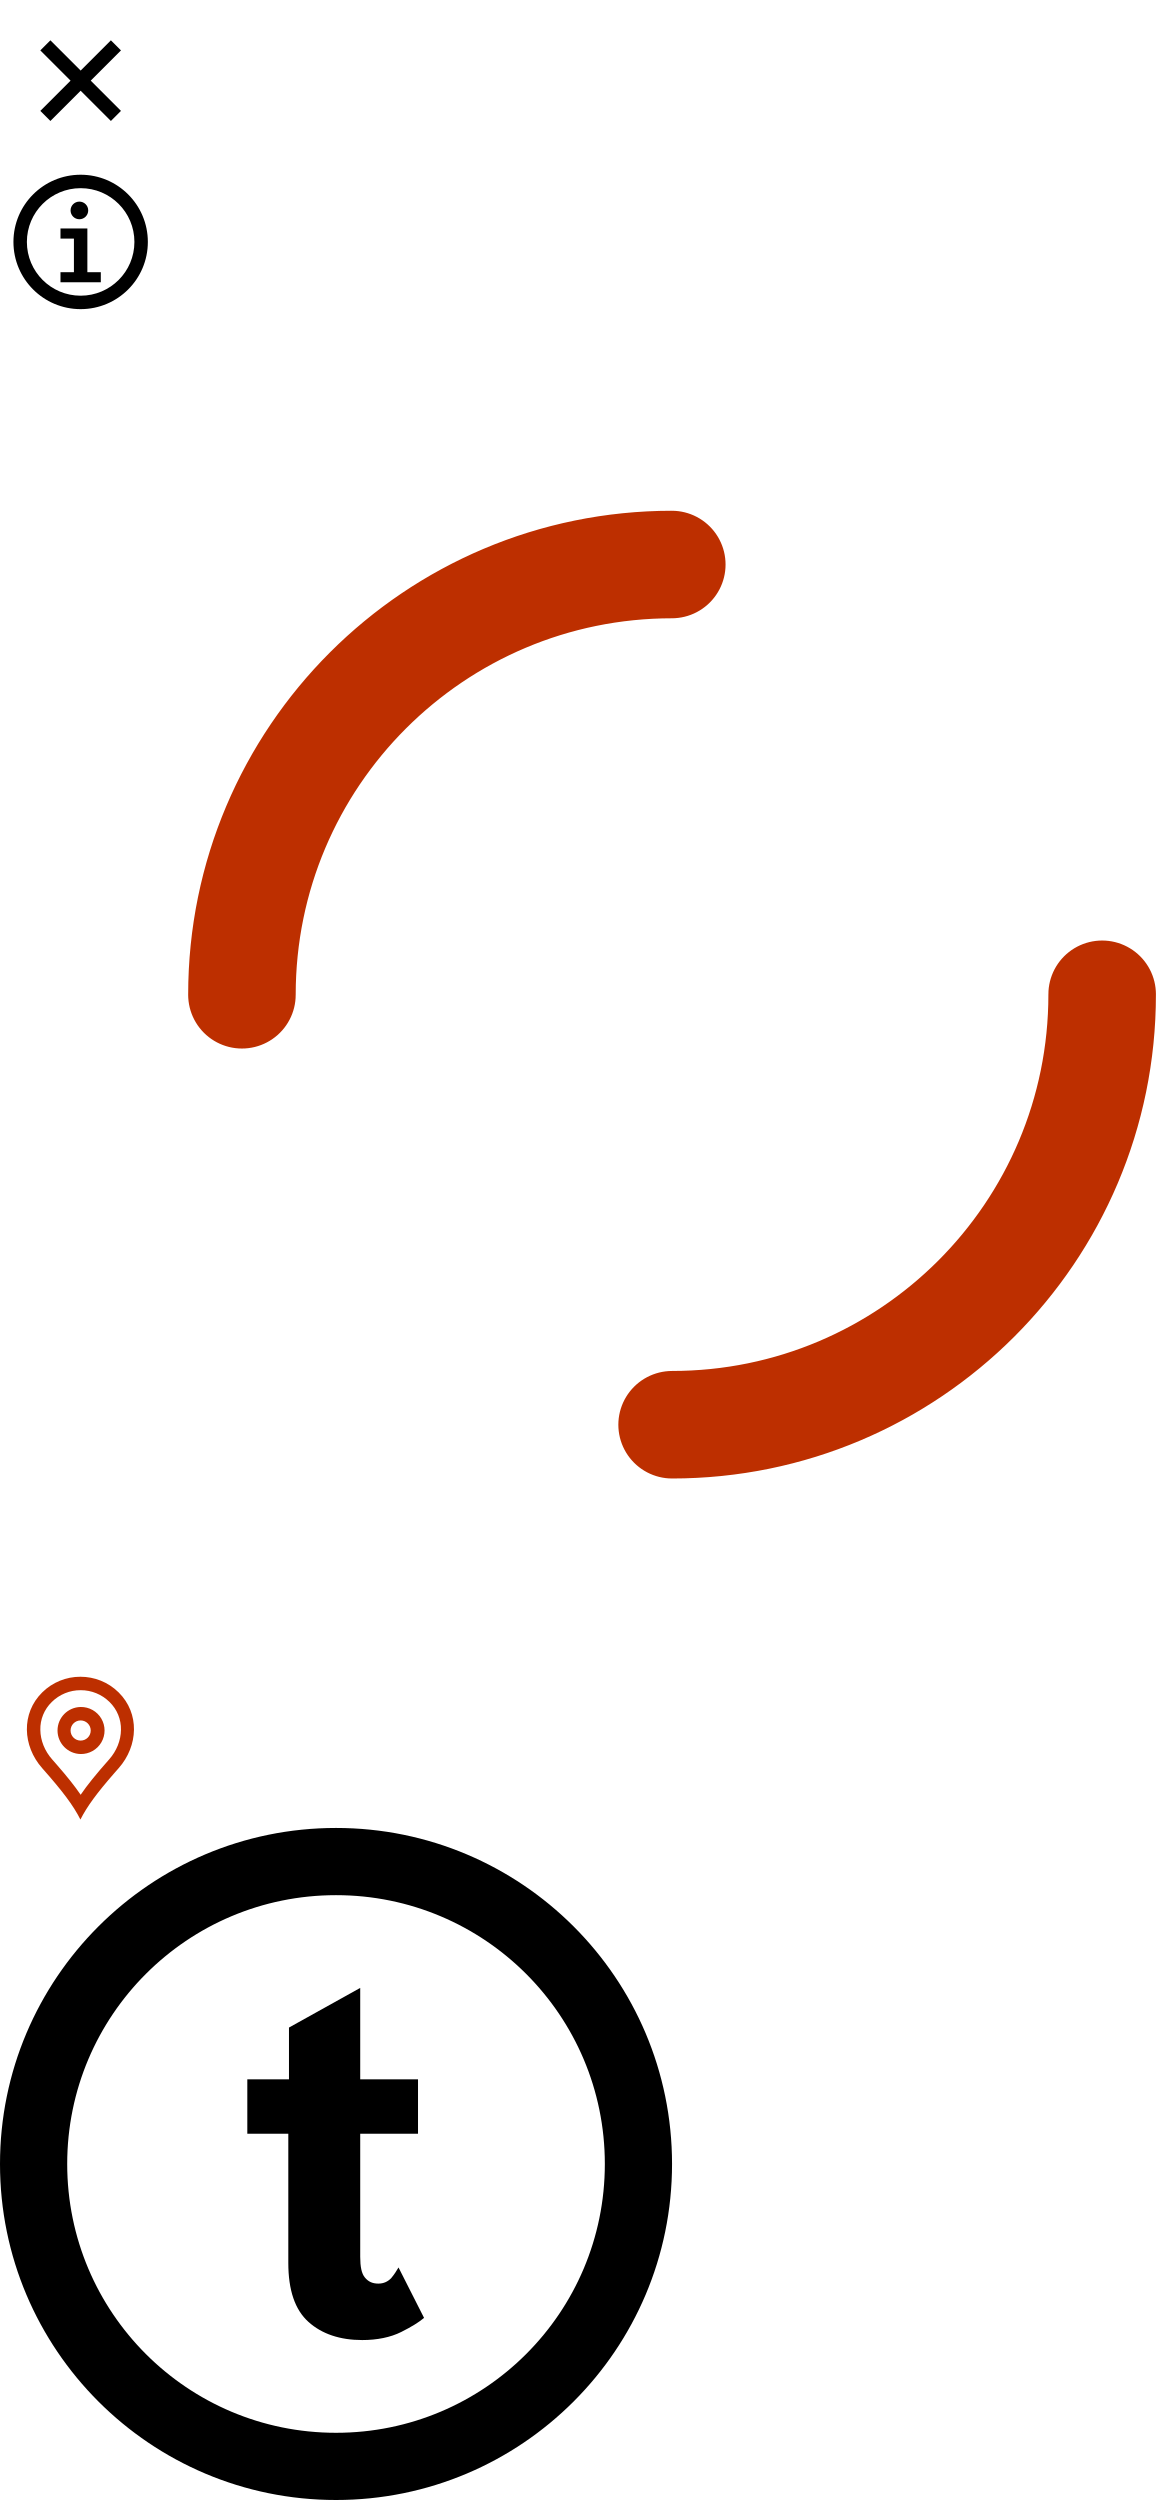
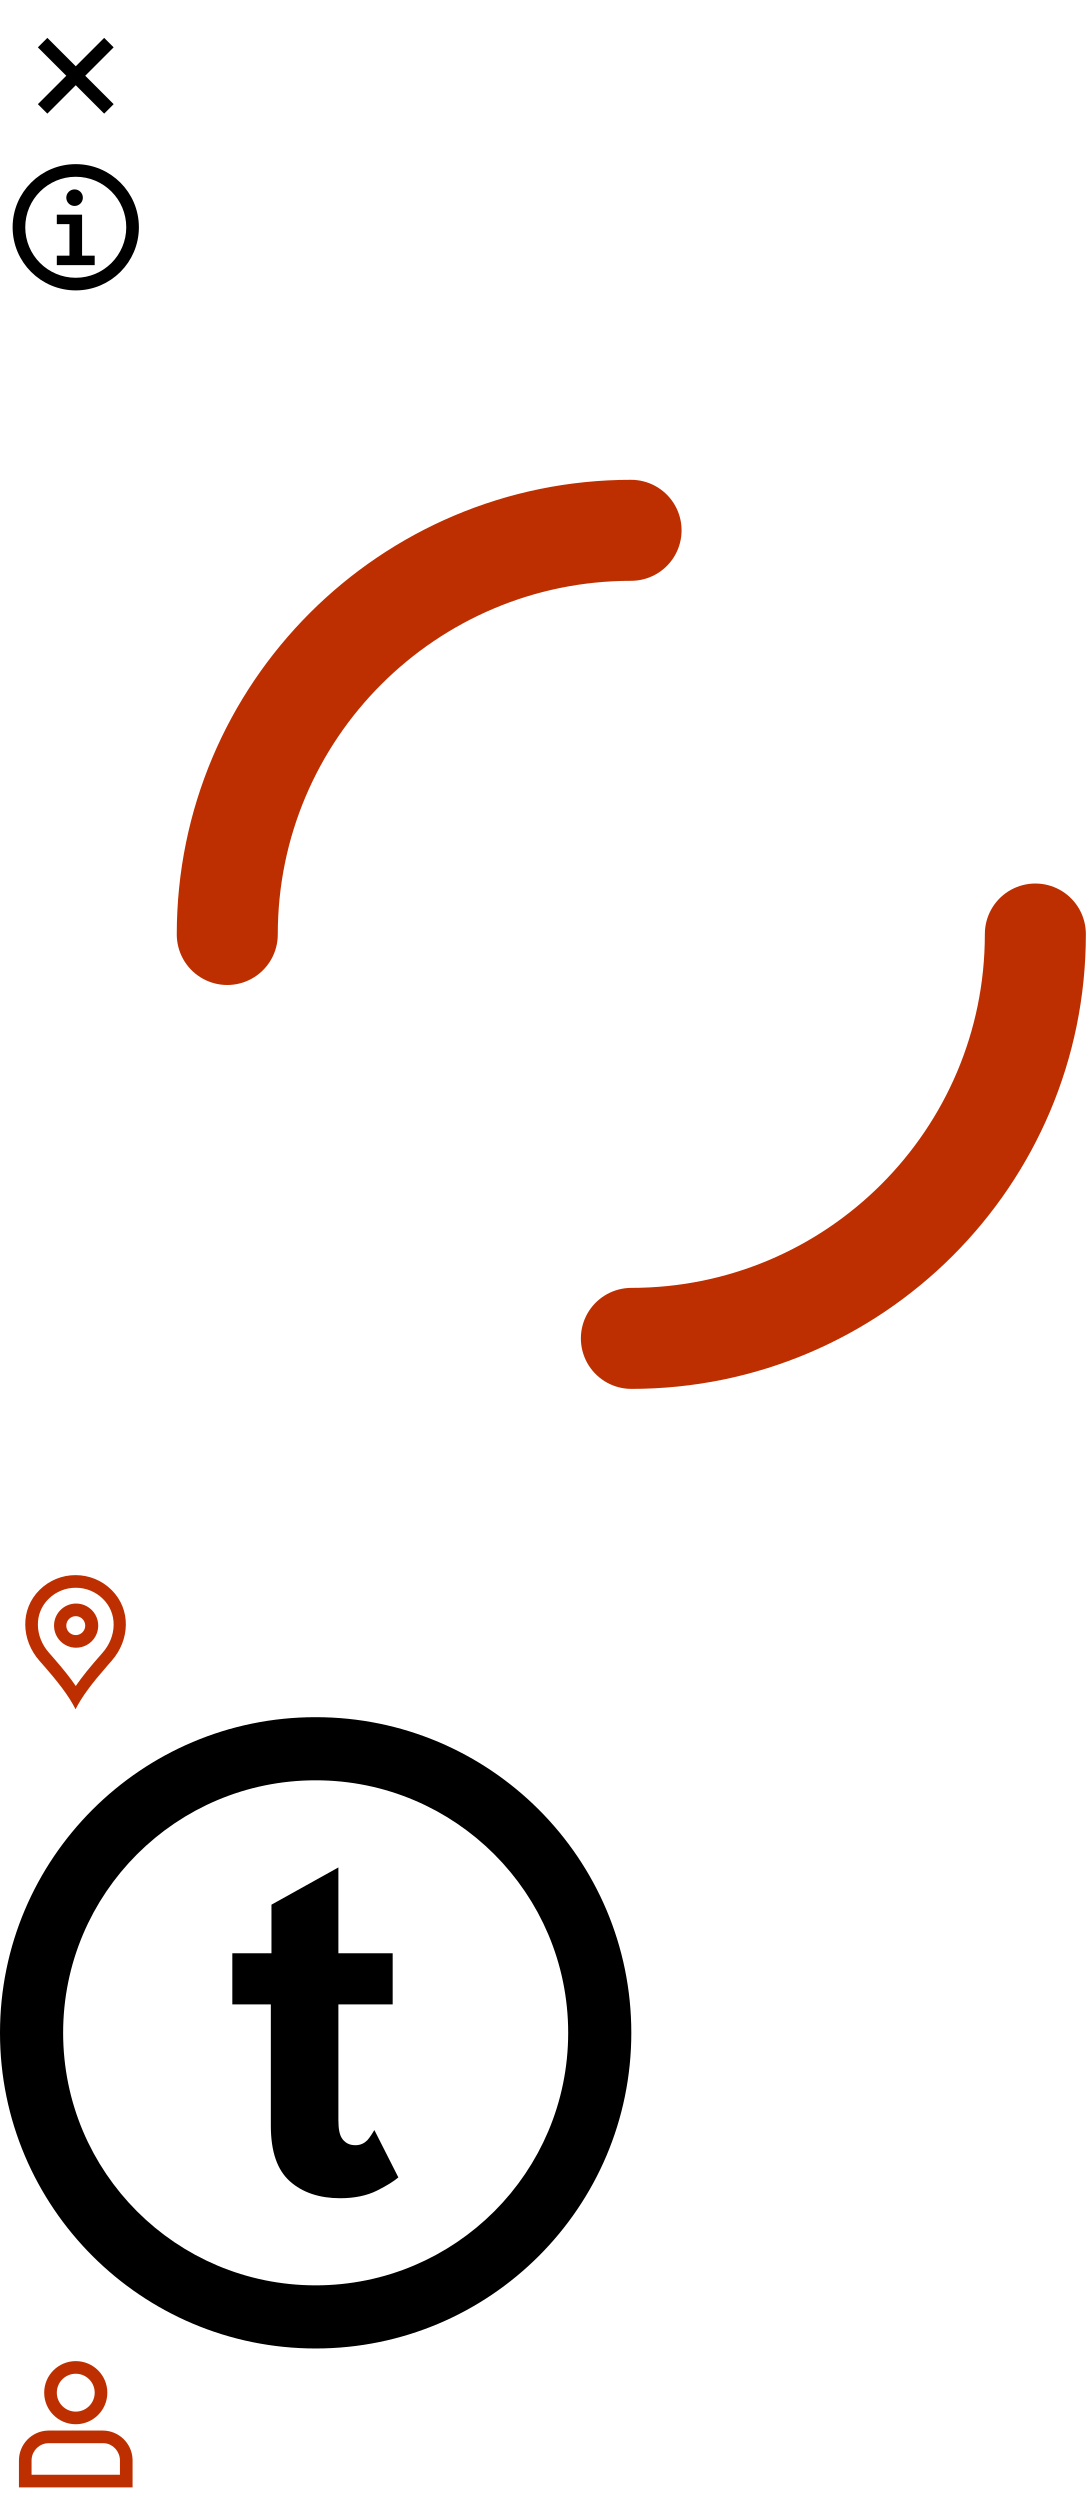
<svg xmlns="http://www.w3.org/2000/svg" xmlns:xlink="http://www.w3.org/1999/xlink">
  <symbol id="cross" viewBox="0 0 24 24">
    <g fill="none" fill-rule="evenodd">
      <path d="M0 0h24v24H0z" />
      <path fill="currentColor" d="M18 7.5 13.5 12l4.5 4.5-1.5 1.5-4.5-4.5L7.5 18 6 16.5l4.5-4.5L6 7.5 7.5 6l4.5 4.5L16.5 6z" />
    </g>
  </symbol>
  <use xlink:href="#cross" width="24" height="24" />
  <view id="cross-view" viewBox="0 0 24 24" />
  <symbol id="info-circle" viewBox="0 0 24 24">
    <g fill="none" fill-rule="evenodd">
      <path d="M0 0h24v24H0z" />
      <path d="M12 2c5.523 0 10 4.477 10 10s-4.477 10-10 10S2 17.523 2 12 6.477 2 12 2zm0 2a8 8 0 1 0 0 16 8 8 0 0 0 0-16zm1 6v6.5h2V18H9v-1.5h2v-5H9V10h4zm-1.187-4a1.312 1.312 0 1 1 0 2.625 1.312 1.312 0 0 1 0-2.625z" fill="currentColor" />
    </g>
  </symbol>
  <use xlink:href="#info-circle" y="24" width="24" height="24" />
  <view id="info-circle-view" viewBox="0 24 24 24" />
  <symbol style="margin:auto;background:0 0;display:block;shape-rendering:auto" preserveAspectRatio="xMidYMid" id="loading-spinner" viewBox="0 0 100 100">
    <circle cx="50" cy="50" r="32" stroke-width="8" stroke="#bd2f00" stroke-dasharray="50.265 50.265" fill="none" stroke-linecap="round">
      <animateTransform attributeName="transform" type="rotate" repeatCount="indefinite" dur="1s" keyTimes="0;1" values="0 50 50;360 50 50" />
    </circle>
  </symbol>
  <use style="margin:auto;background:0 0;display:block;shape-rendering:auto" xlink:href="#loading-spinner" y="48" width="200" height="200" />
  <view preserveAspectRatio="xMidYMid" id="loading-spinner-view" viewBox="0 48 200 200" />
  <symbol id="map_marker" viewBox="0 0 24 24">
    <g fill="none" fill-rule="evenodd">
      <path d="M0 0h24v24H0z" />
      <path d="M11.967 1.5c2.06 0 4.12.778 5.69 2.334 3.143 3.111 2.93 7.96 0 11.268l-.622.709c-2.612 2.991-4.066 4.96-5.068 6.937-1.073-2.13-2.682-4.249-5.689-7.646-2.93-3.308-3.143-8.157 0-11.268A8.06 8.06 0 0 1 11.967 1.5zm.032 2a6.072 6.072 0 0 0-4.3 1.762A5.606 5.606 0 0 0 6.002 9.41c.02 1.573.648 3.134 1.766 4.398l.66.752c1.59 1.823 2.717 3.239 3.573 4.503.975-1.437 2.292-3.063 4.233-5.255C17.352 12.544 17.98 10.983 18 9.41a5.616 5.616 0 0 0-1.698-4.15 6.077 6.077 0 0 0-4.303-1.76zM12 6a3.5 3.5 0 1 1 0 6.999A3.5 3.5 0 0 1 12 6zm0 2c-.827 0-1.5.673-1.5 1.5S11.173 11 12 11s1.5-.673 1.5-1.5S12.827 8 12 8z" fill="#bd2f00" />
    </g>
  </symbol>
  <use xlink:href="#map_marker" y="248" width="24" height="24" />
  <view id="map_marker-view" viewBox="0 248 24 24" />
  <symbol id="test" viewBox="0 0 100 100">
    <path d="M50 10c22.1 0 40 17.9 40 40S72.1 90 50 90 10 72.1 10 50s17.9-40 40-40m0-10C22.4 0 0 22.4 0 50s22.4 50 50 50 50-22.4 50-50S77.6 0 50 0z" />
    <path d="M63.1 72.9c-.7.6-1.8 1.3-3.4 2.1-1.6.8-3.6 1.2-5.8 1.2-3.3 0-6-.9-8-2.7-2-1.8-3-4.7-3-8.8V45.5h-6.1v-8.1H43v-7.7l10.6-5.9v13.6h8.6v8.1h-8.6v18.3c0 1.5.2 2.5.7 3.1.5.6 1.1.9 2 .9.8 0 1.4-.3 1.9-.8.5-.6.8-1.1 1.1-1.6l3.8 7.5z" />
  </symbol>
  <use xlink:href="#test" y="272" width="100" height="100" />
  <view id="test-view" viewBox="0 272 100 100" />
+   <symbol id="user" viewBox="0 0 24 24">
+     <g fill="none" fill-rule="evenodd">
+       <path d="M0 0h24v24H0z" />
+       <path d="M16.267 13a4.733 4.733 0 0 1 4.728 4.517l.005.216V22H3v-4.267a4.733 4.733 0 0 1 4.517-4.728L7.733 13h8.534zm-8.534 2a2.733 2.733 0 0 0-2.728 2.567L5 17.733V20h14v-2.267c0-1.416-1.107-2.636-2.46-2.726l-.163-.005L7.733 15zM12 2a5 5 0 1 1 0 10 5 5 0 0 1 0-10zm0 2a3 3 0 1 0 0 6 3 3 0 0 0 0-6z" fill="#bd2f00" />
+     </g>
+   </symbol>
+   <use xlink:href="#user" y="372" width="24" height="24" />
+   <view id="user-view" viewBox="0 372 24 24" />
</svg>
